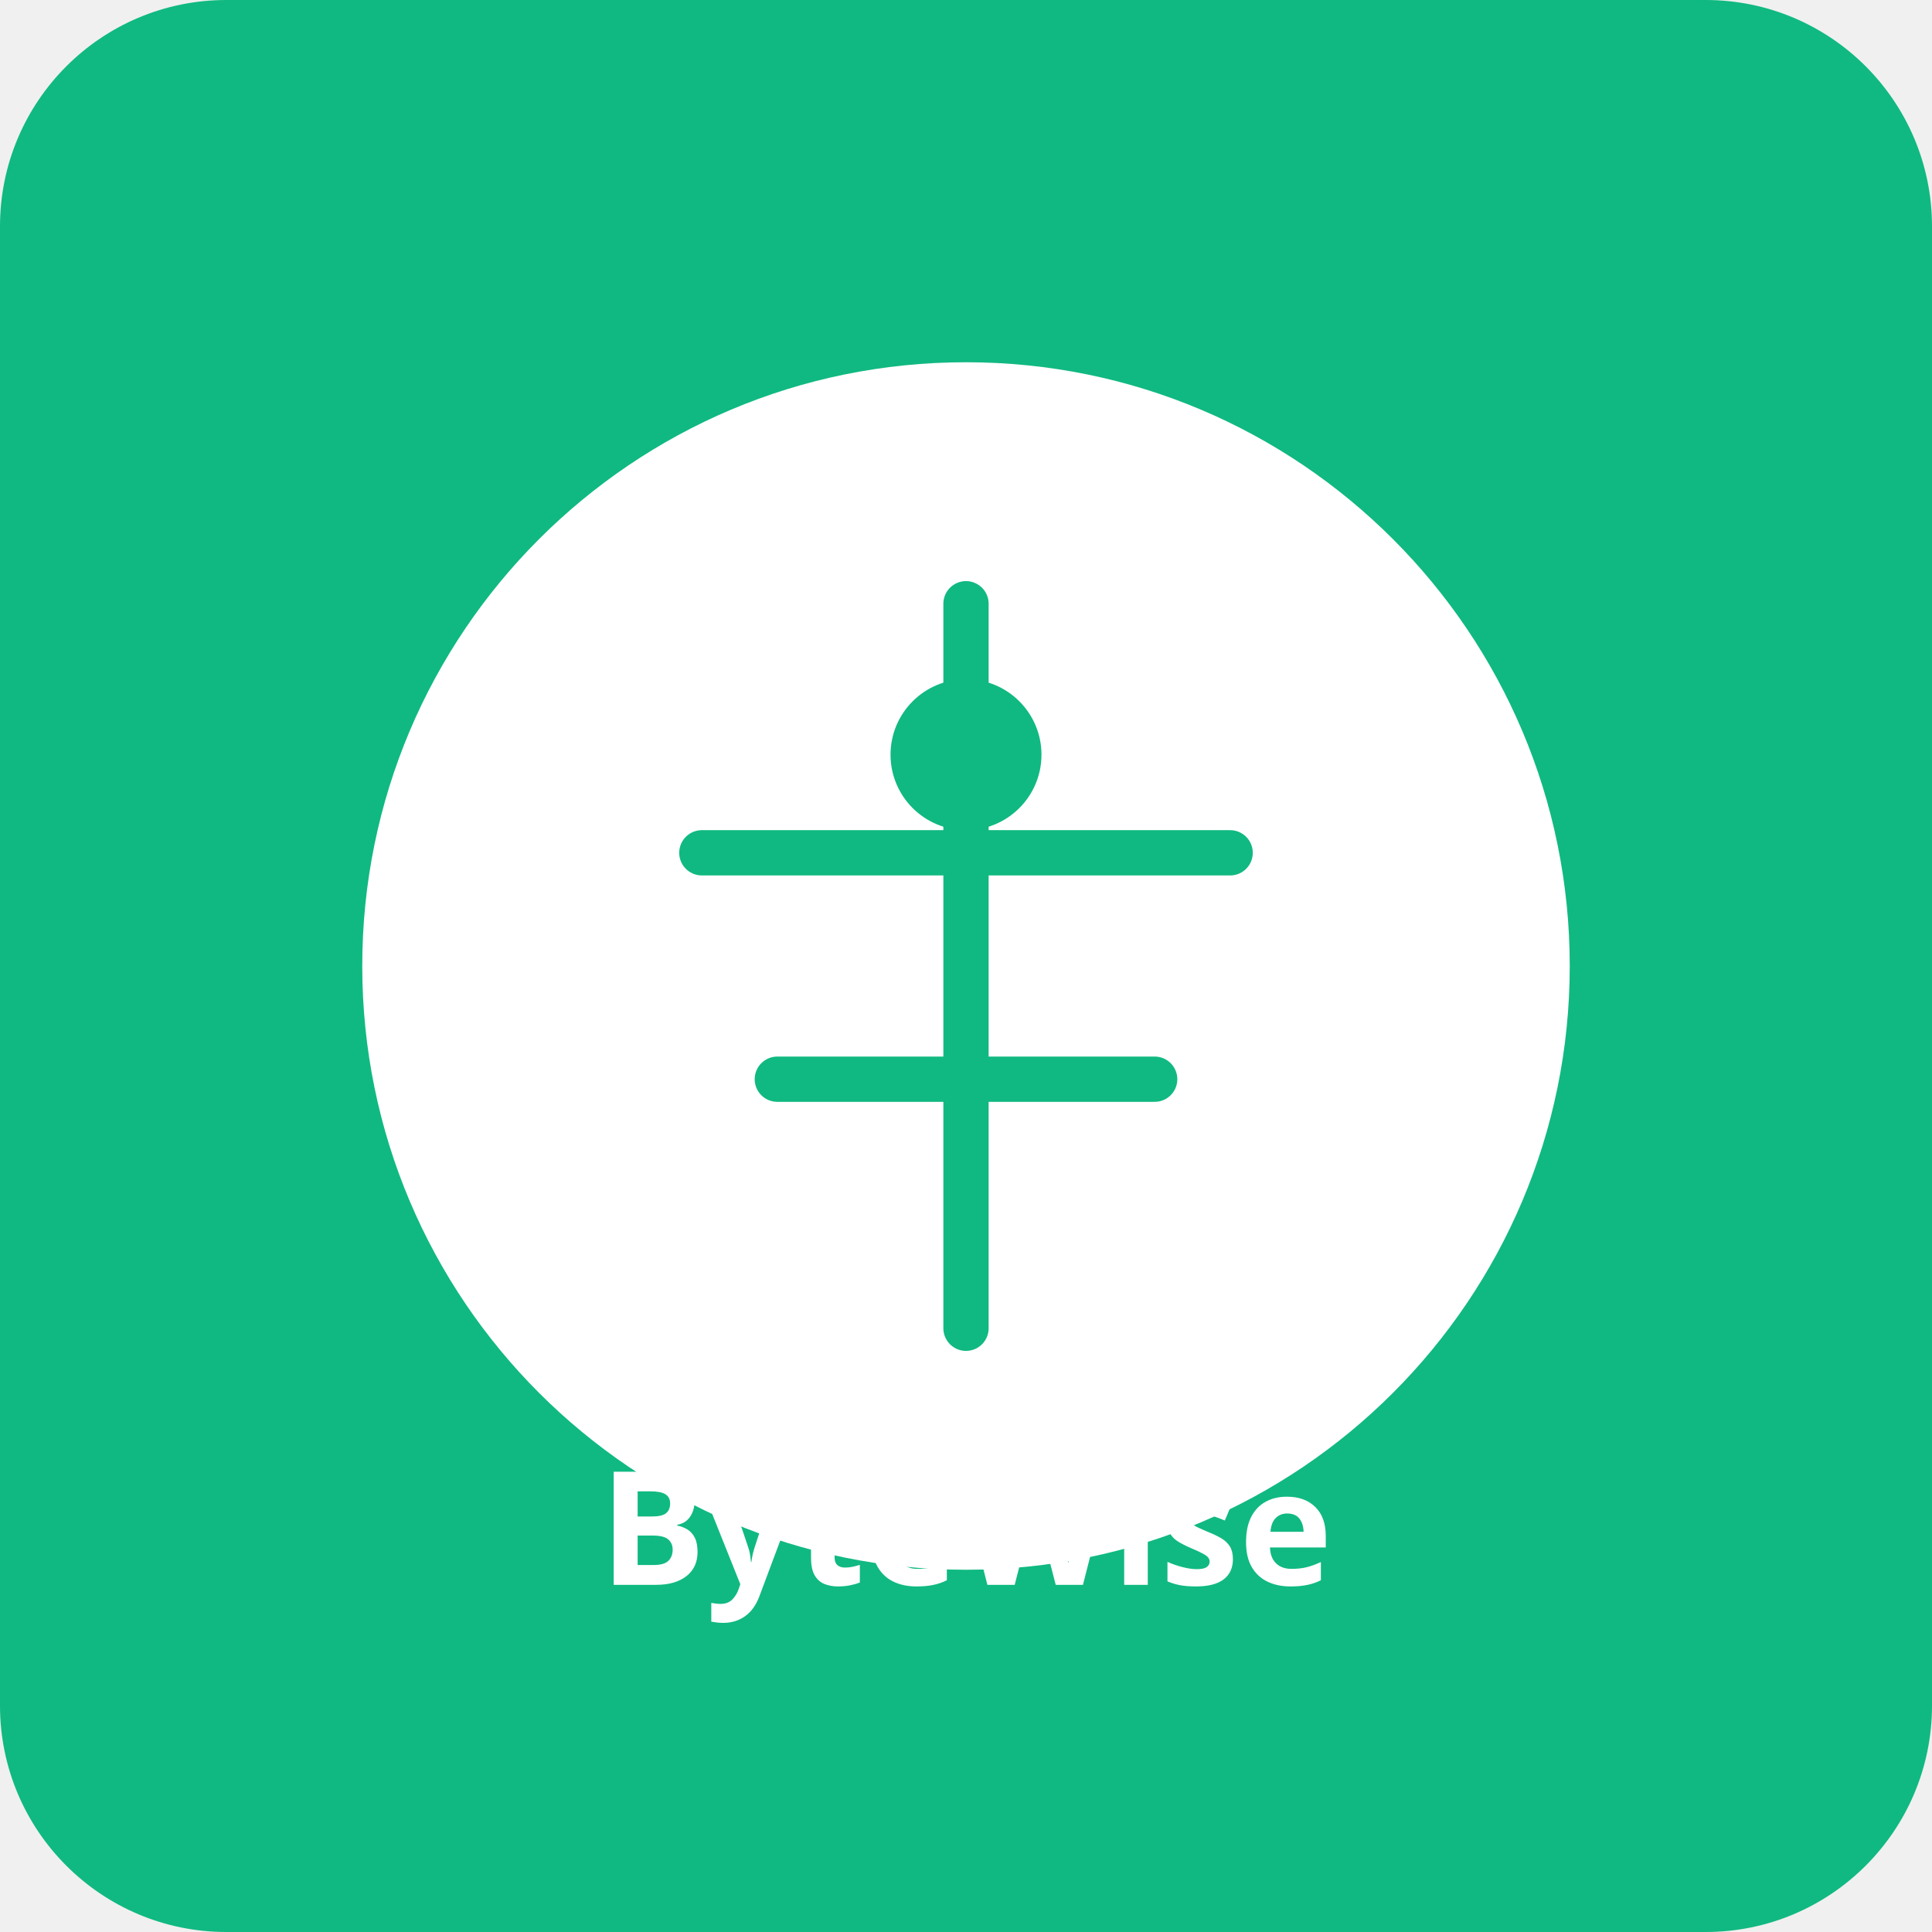
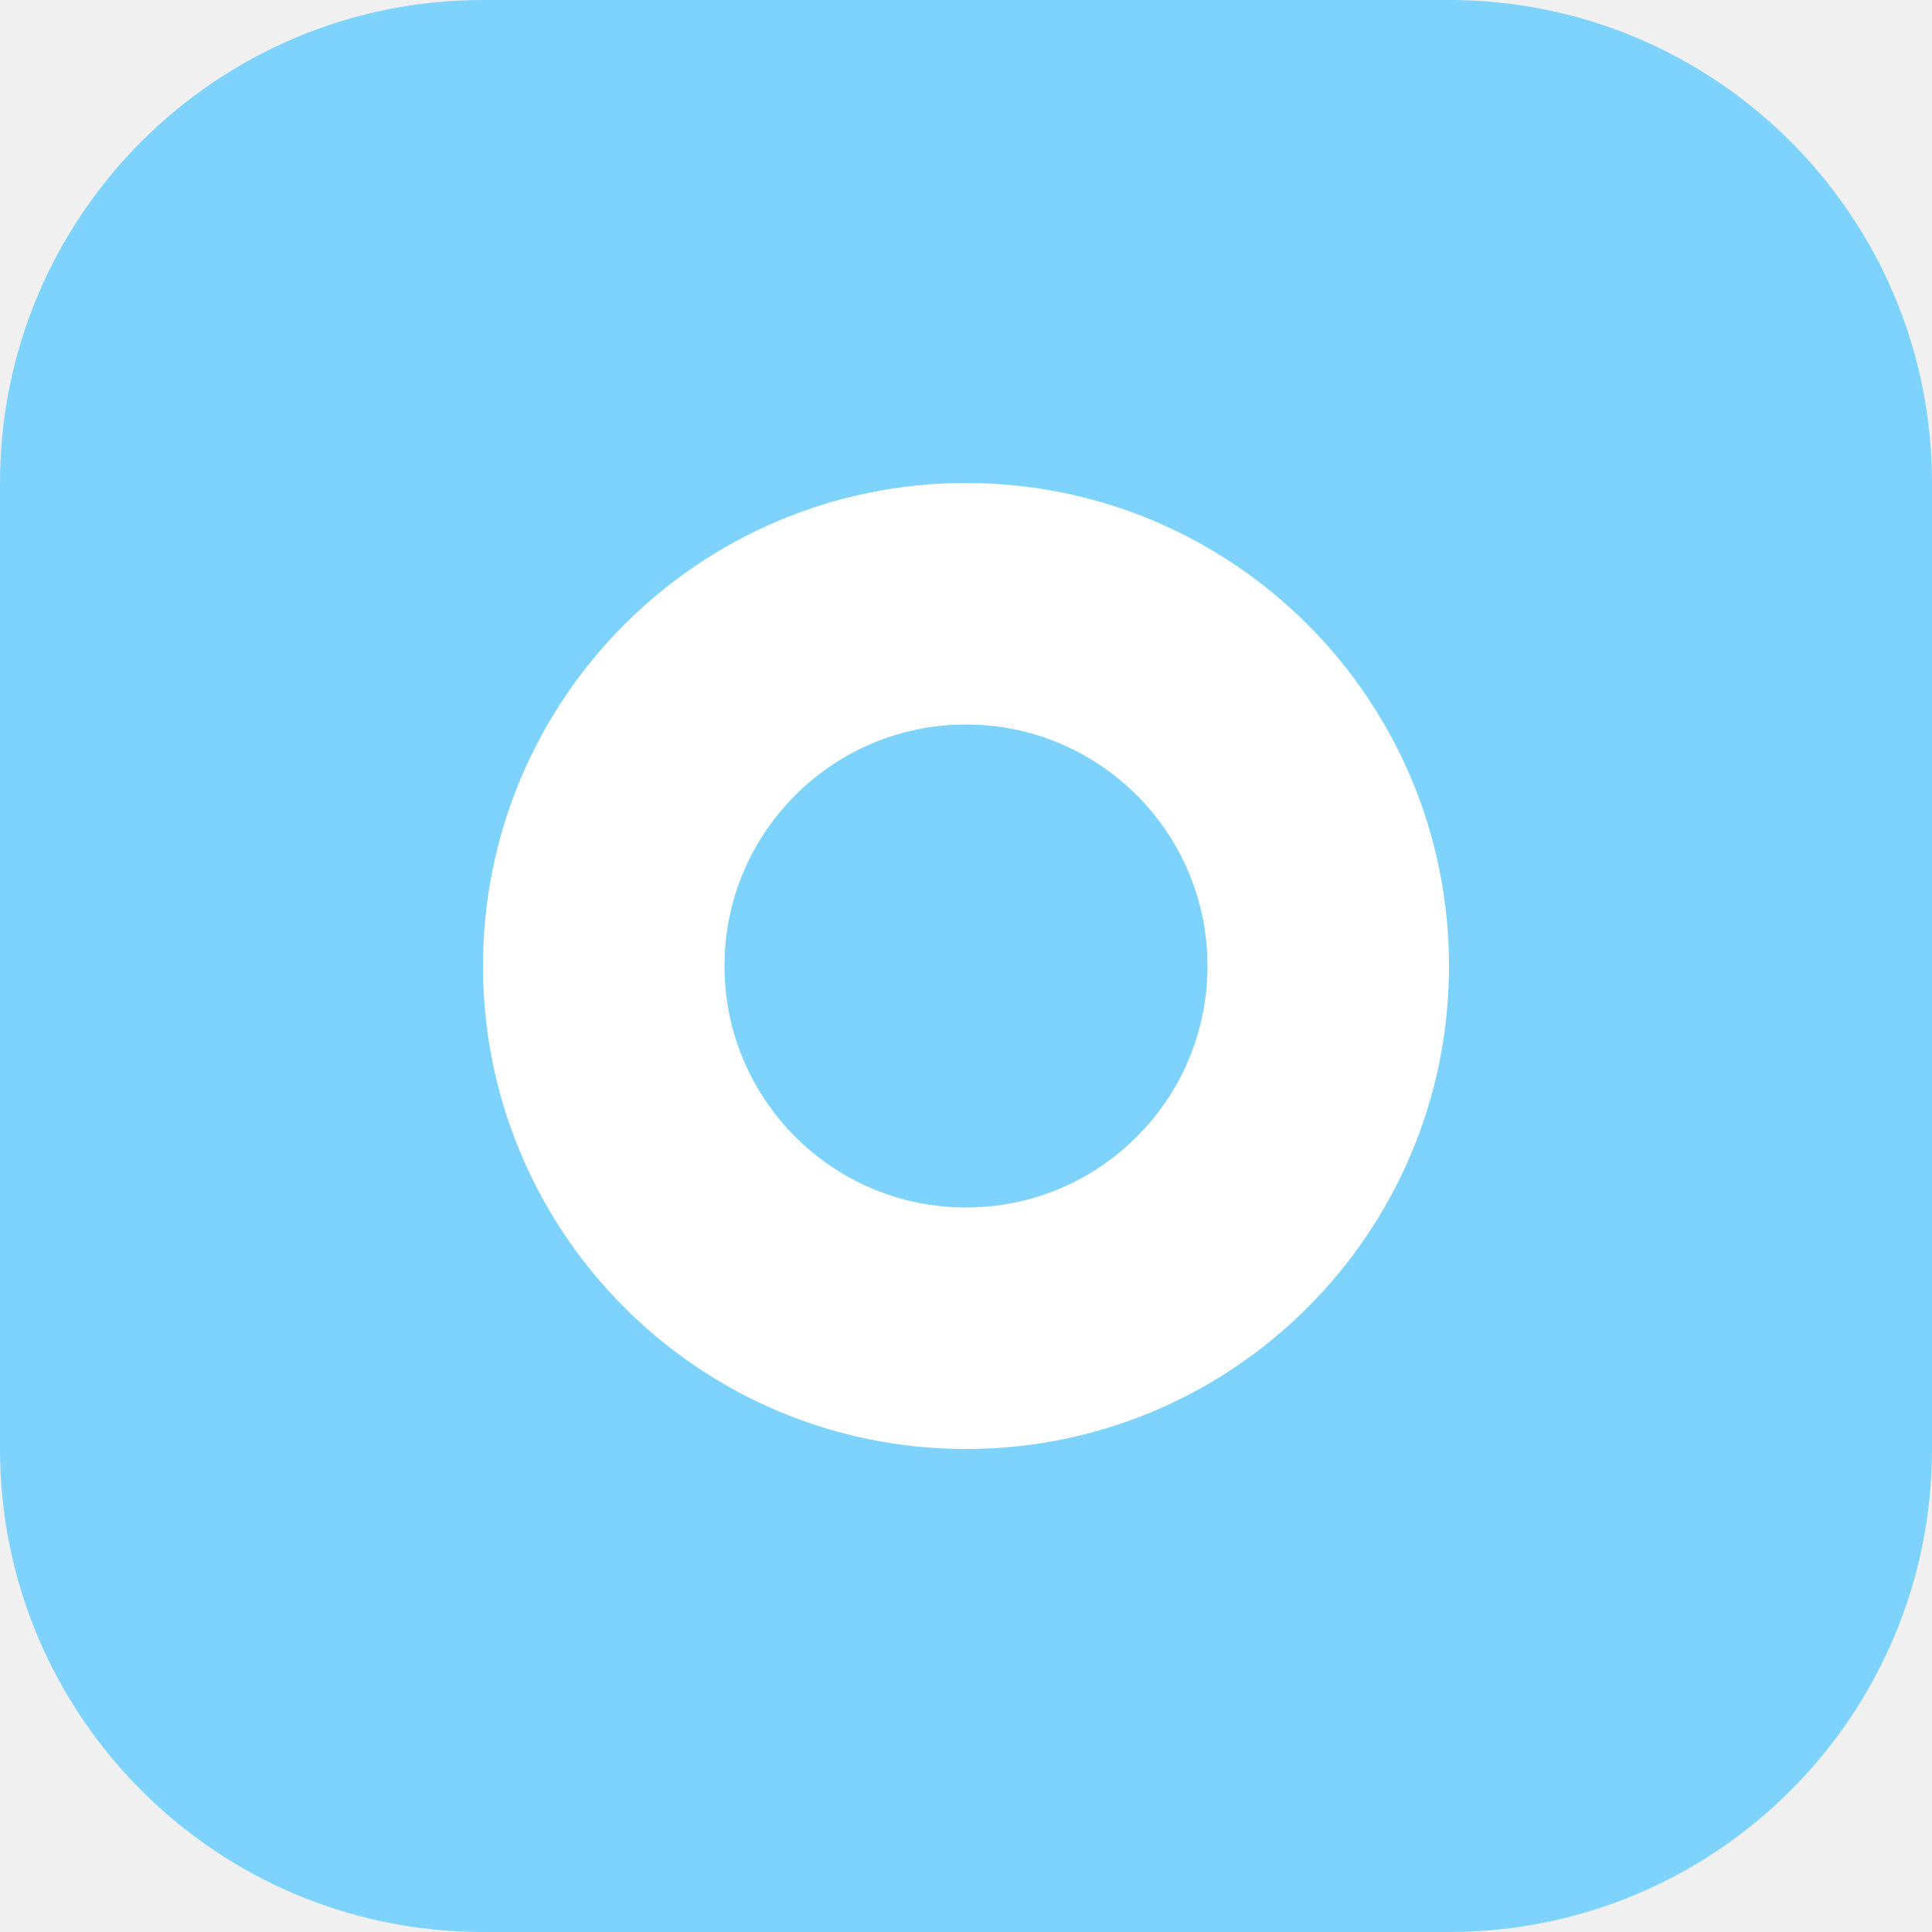
- <svg xmlns="http://www.w3.org/2000/svg" width="512" height="512" viewBox="0 0 512 512">
-   <rect width="512" height="512" fill="#10b981" rx="60" />
-   <circle cx="256" cy="256" r="160" fill="white" />
-   <path d="M256 160 L256 352 M186 226 L326 226 M206 286 L306 286" stroke="#10b981" stroke-width="12" stroke-linecap="round" />
-   <circle cx="256" cy="200" r="20" fill="#10b981" />
-   <text x="256" y="420" text-anchor="middle" fill="white" font-family="system-ui" font-size="42" font-weight="bold">ByteWise</text>
+ <svg xmlns="http://www.w3.org/2000/svg" width="512" height="512" viewBox="0 0 512 512" fill="none">
+   <rect width="512" height="512" rx="128" fill="#7DD3FC" />
+   <path d="M128 256C128 185.307 185.307 128 256 128C326.693 128 384 185.307 384 256C384 326.693 326.693 384 256 384C185.307 384 128 326.693 128 256Z" fill="white" />
+   <path d="M192 256C192 220.654 220.654 192 256 192C291.346 192 320 220.654 320 256C320 291.346 291.346 320 256 320C220.654 320 192 291.346 192 256Z" fill="#7DD3FC" />
</svg>
